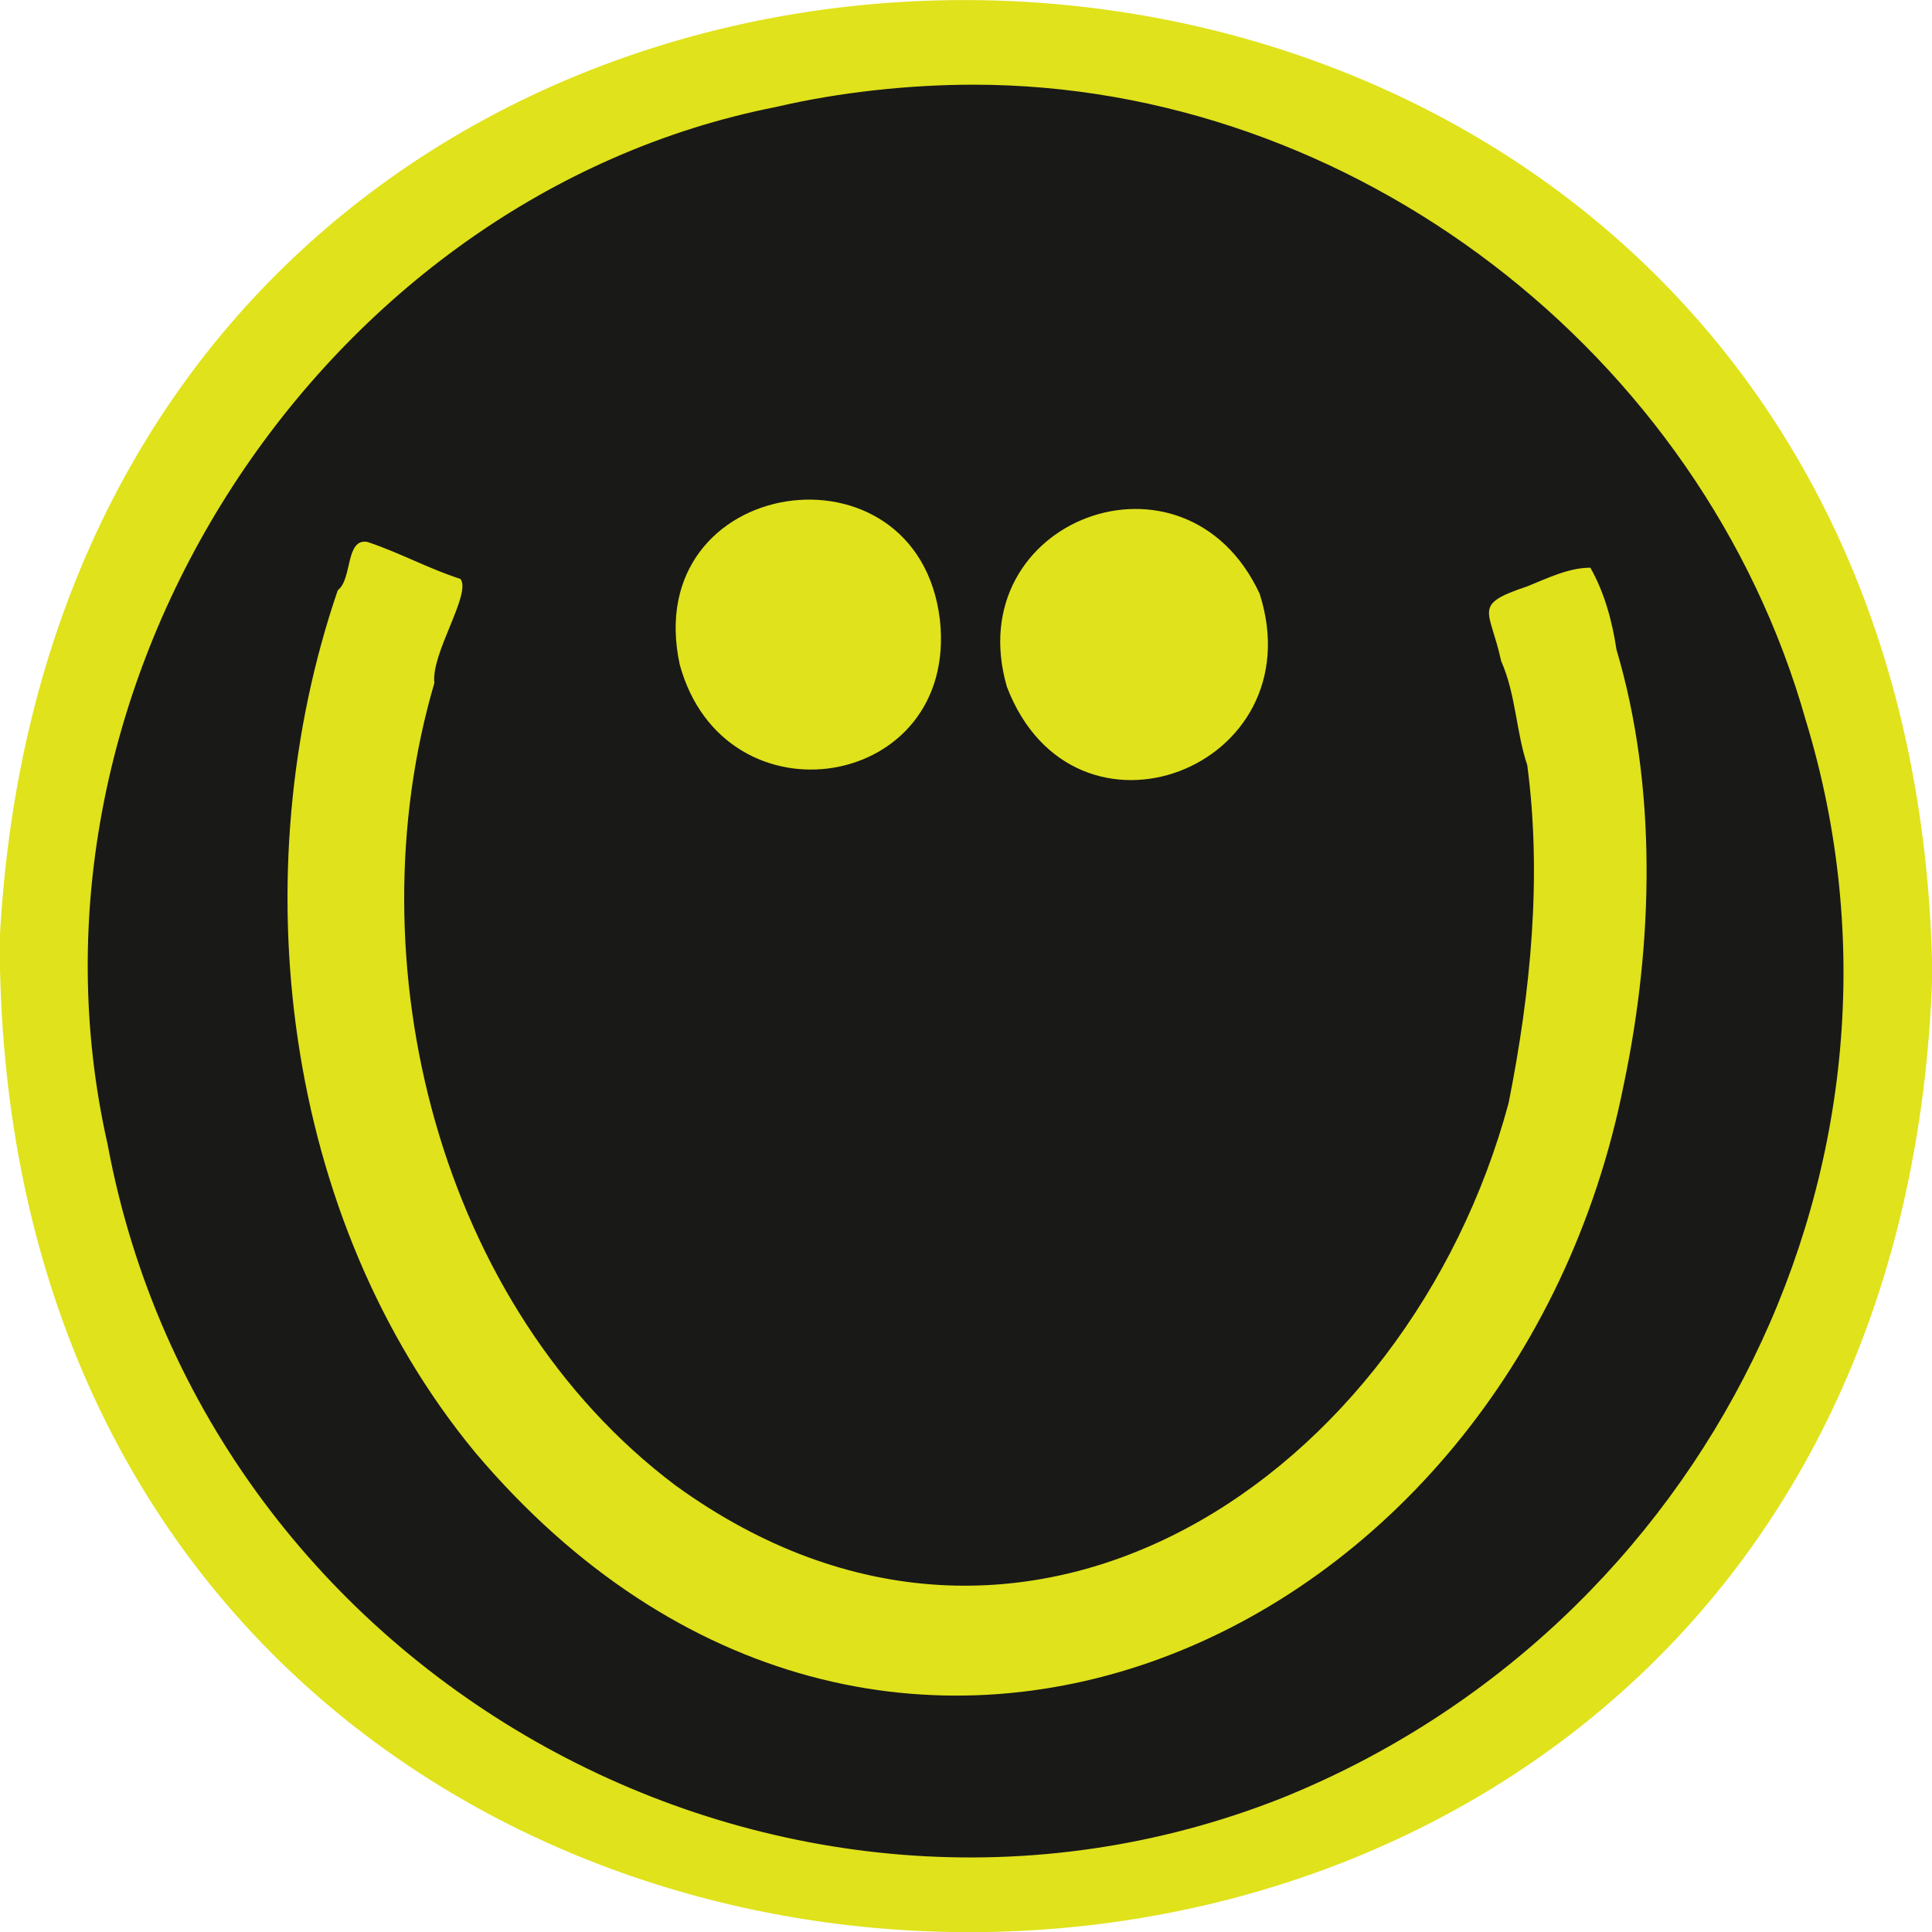
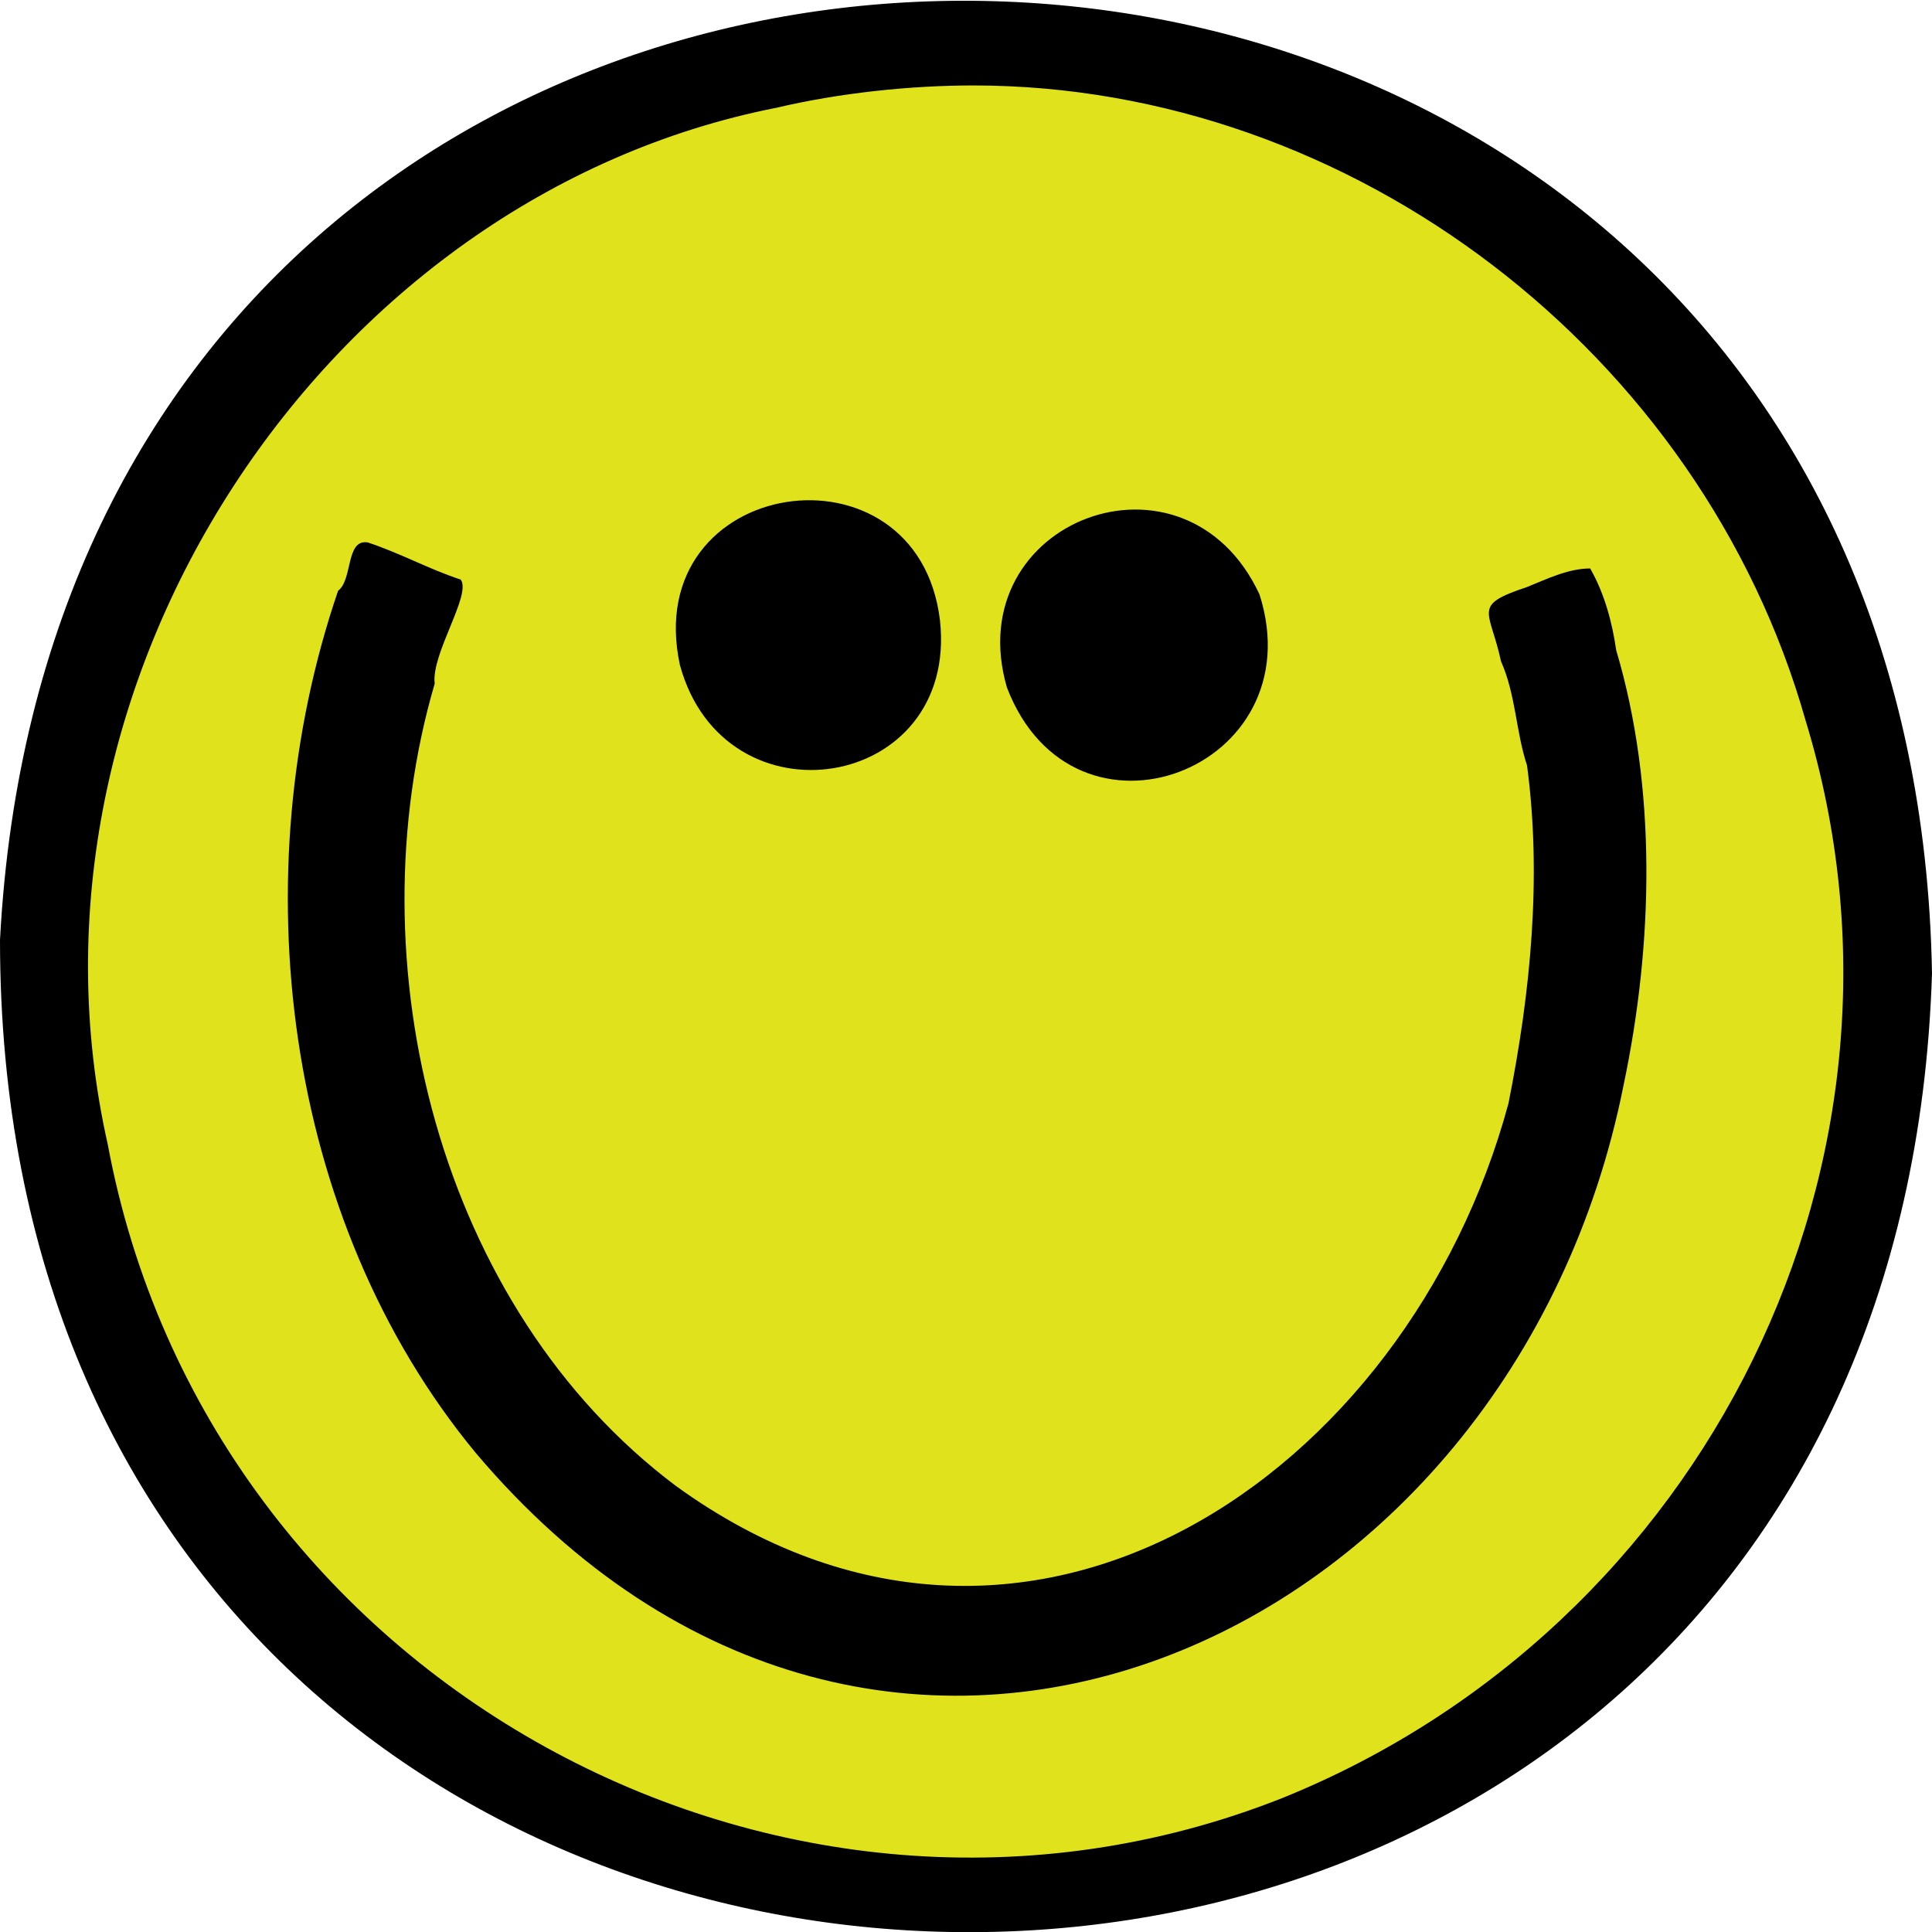
- <svg xmlns="http://www.w3.org/2000/svg" version="1.1" id="Layer_1" x="0px" y="0px" viewBox="0 0 600 600" style="enable-background:new 0 0 600 600;" xml:space="preserve">
-   <style type="text/css">
- 	.st0{fill:#191918;}
- 	.st1{fill:#E0E21B;}
- </style>
-   <ellipse class="st0" cx="301.2" cy="304.5" rx="285.1" ry="288.6" />
-   <path class="st1" d="M-0.1,291.8c20.8-395.9,593.3-385.5,600.2,10.4C587.4,706.2-0.1,695.8-0.1,291.8z M398.1,558.4  c131.6-53.1,204.3-198.5,162.7-334.7C528.5,109.4,420,26.3,302.3,26.3c-19.6,0-41.6,2.3-61.2,6.9C100.3,60.9,1,212.1,33.4,355.3  C64.5,522.6,243.4,619.6,398.1,558.4z" />
-   <path class="st1" d="M474.3,182.1c5.8-2.3,12.7-5.8,19.6-5.8c4.6,8.1,6.9,17.3,8.1,25.4c12.7,42.7,11.5,91.2,2.3,135  C469.7,511.1,273.5,600,147.6,451.1c-60-72.7-72.7-180.1-42.7-267.8c4.6-3.5,2.3-16.2,9.2-15c10.4,3.5,18.5,8.1,28.9,11.5  c3.5,4.6-9.2,23.1-8.1,32.3c-25.4,86.6,1.2,193.9,75,249.3C318.5,540,437.4,458,468.5,342.6c6.9-34.6,10.4-70.4,5.8-105  c-3.5-10.4-3.5-21.9-8.1-32.3C462.7,189.1,457,187.9,474.3,182.1z" />
-   <path class="st1" d="M391.2,184.4c17.3,54.2-57.7,83.1-78.5,28.9C297.7,161.4,368.1,134.8,391.2,184.4z M211.1,206.4  c-12.7-58.9,73.9-71.6,80.8-13.9C297.7,245.6,225,257.2,211.1,206.4C211.1,207.5,211.1,206.4,211.1,206.4z" />
+ <svg xmlns="http://www.w3.org/2000/svg" width="52" height="52" style="overflow:visible;enable-background:new 0 0 52 52" xml:space="preserve">
+   <ellipse cx="26.1" cy="26.4" rx="24.7" ry="25" style="fill:#e0e21b" />
+   <path d="M0 25.3C1.8-9 51.4-8.1 52 26.2c-1.1 35-52 34.1-52-.9zm34.5 23.1c11.4-4.6 17.7-17.2 14.1-29C45.8 9.5 36.4 2.3 26.2 2.3c-1.7 0-3.6.2-5.3.6C8.7 5.3.1 18.4 2.9 30.8c2.7 14.5 18.2 22.9 31.6 17.6z" />
+   <path d="M41.1 15.8c.5-.2 1.1-.5 1.7-.5.4.7.6 1.5.7 2.2 1.1 3.7 1 7.9.2 11.7-3 15.1-20 22.8-30.9 9.9-5.2-6.3-6.3-15.6-3.7-23.2.4-.3.2-1.4.8-1.3.9.3 1.6.7 2.5 1 .3.4-.8 2-.7 2.8-2.2 7.5.1 16.8 6.5 21.6 9.4 6.8 19.7-.3 22.4-10.3.6-3 .9-6.1.5-9.1-.3-.9-.3-1.9-.7-2.8-.3-1.4-.8-1.5.7-2z" />
+   <path d="M33.9 16c1.5 4.7-5 7.2-6.8 2.5-1.3-4.5 4.8-6.8 6.8-2.5zm-15.6 1.9c-1.1-5.1 6.4-6.2 7-1.2.5 4.6-5.8 5.6-7 1.2 0 .1 0 0 0 0z" />
</svg>
